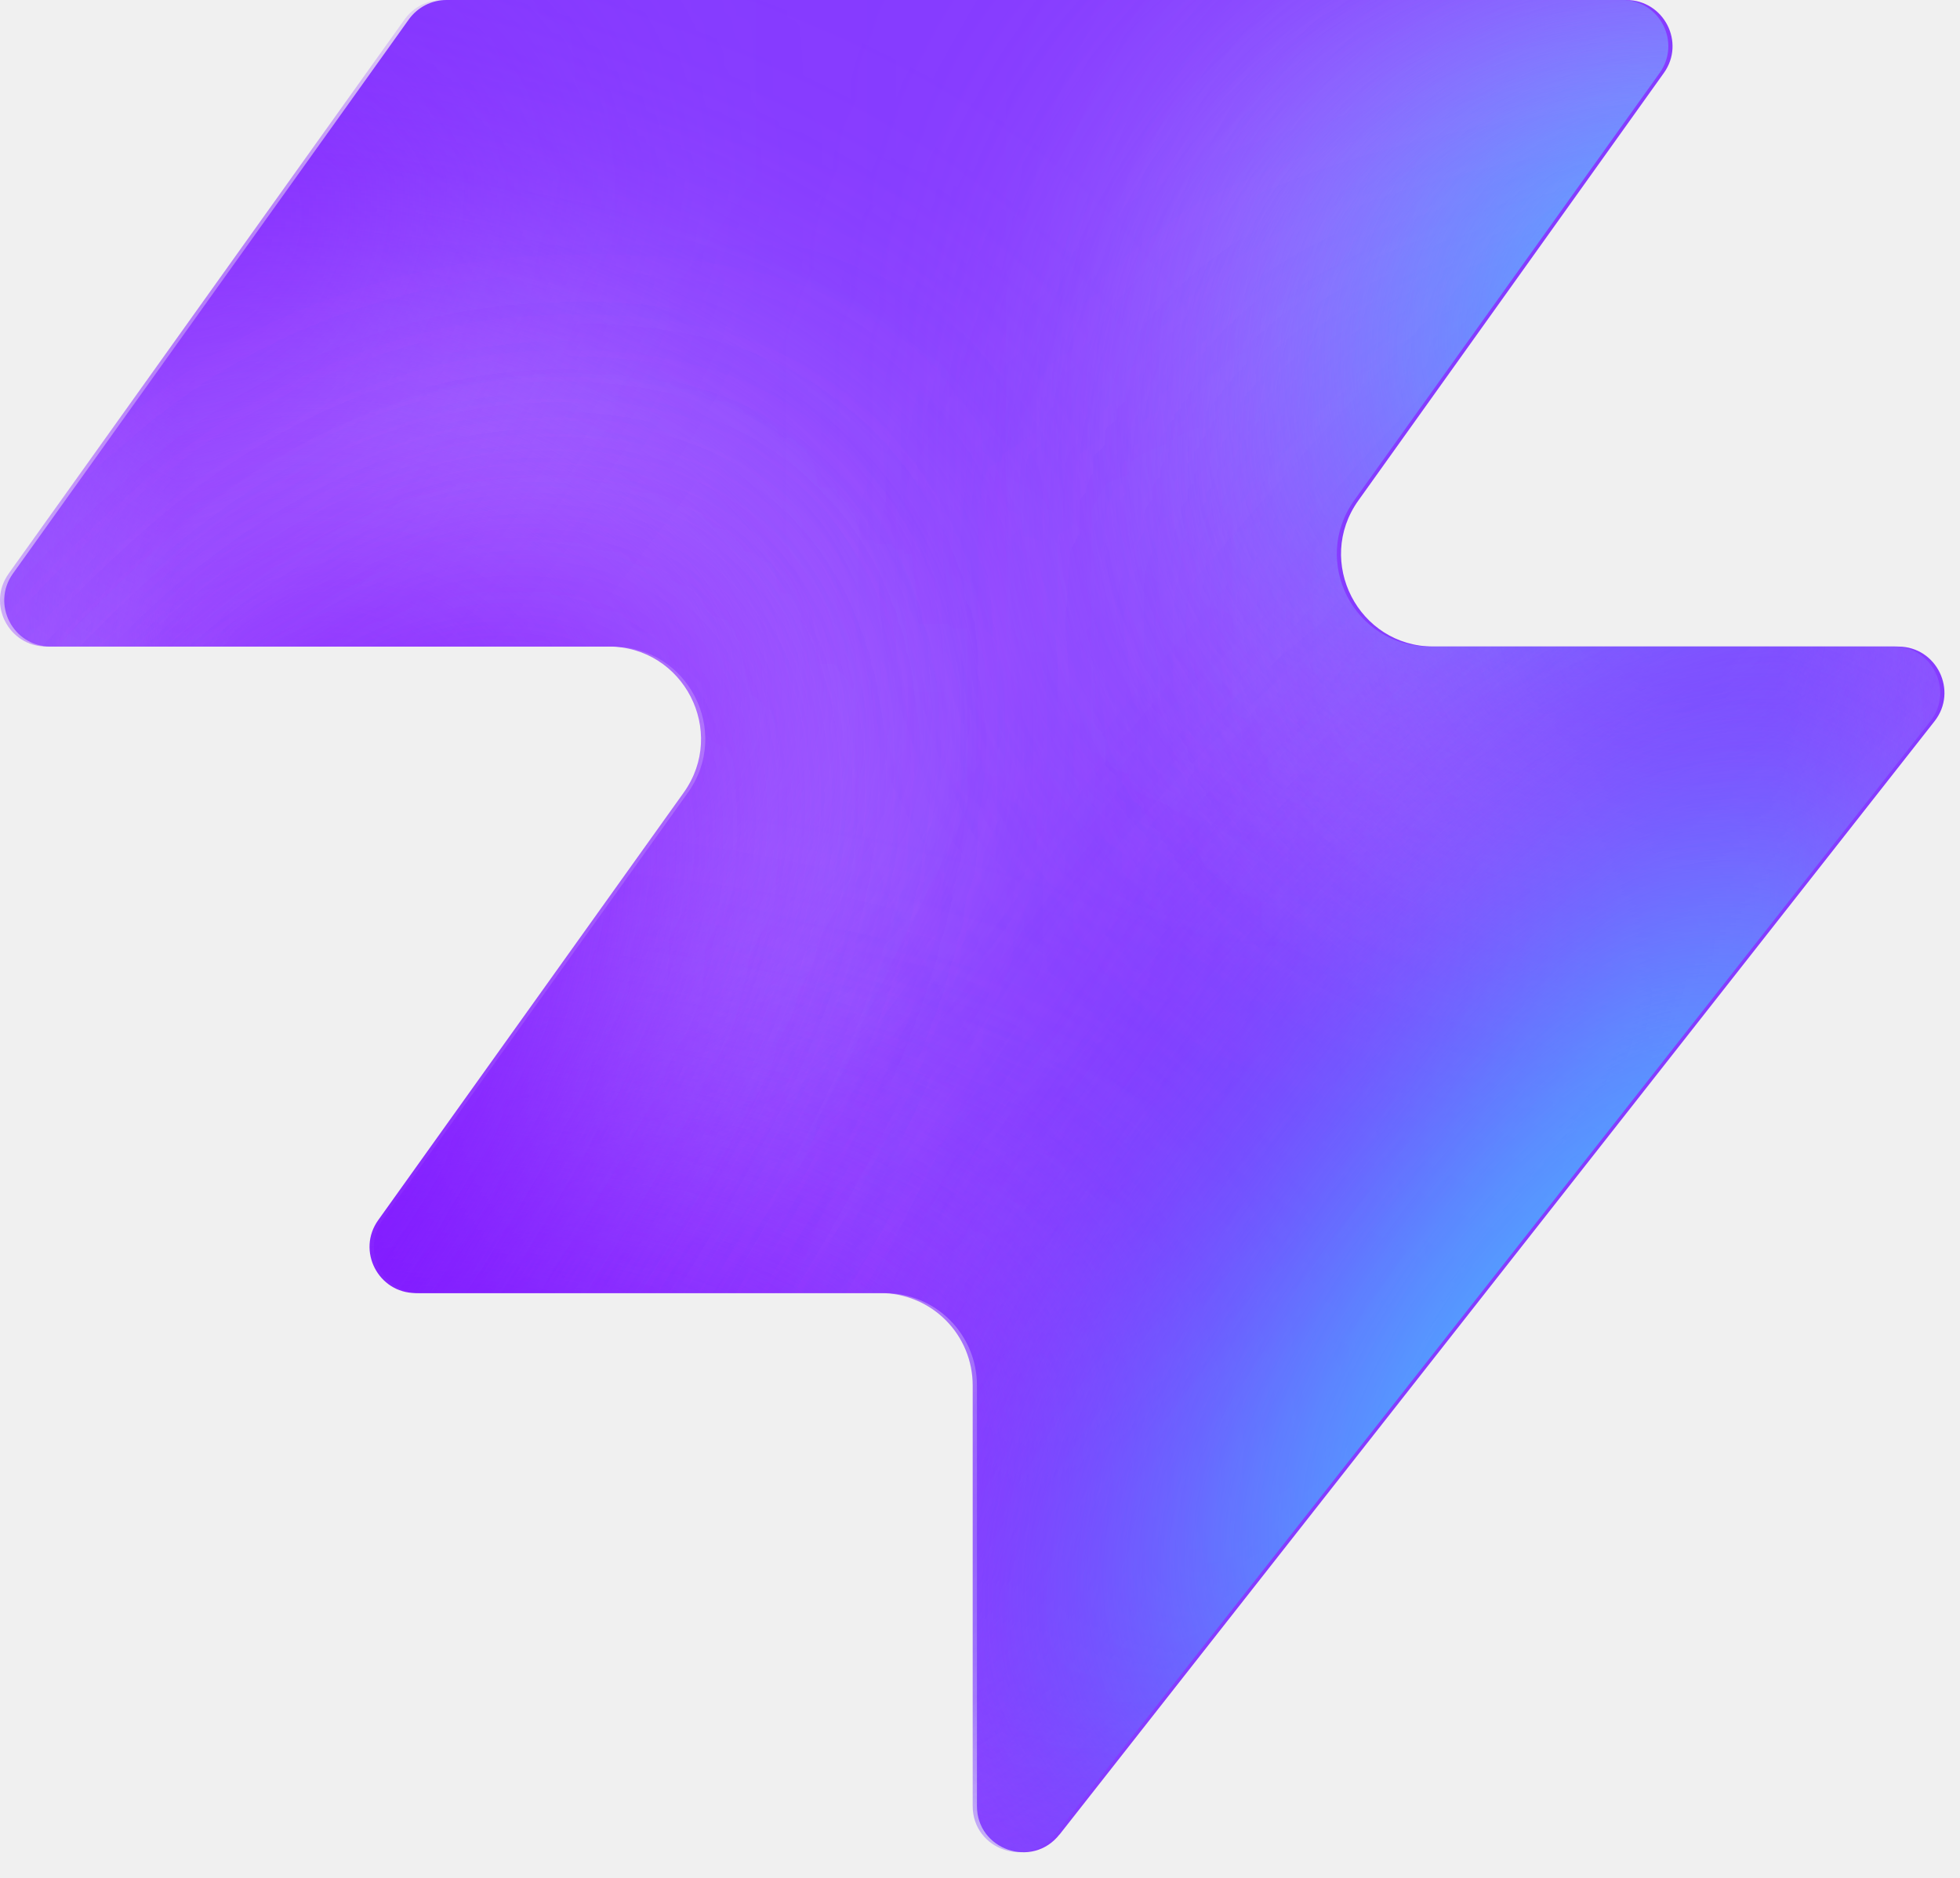
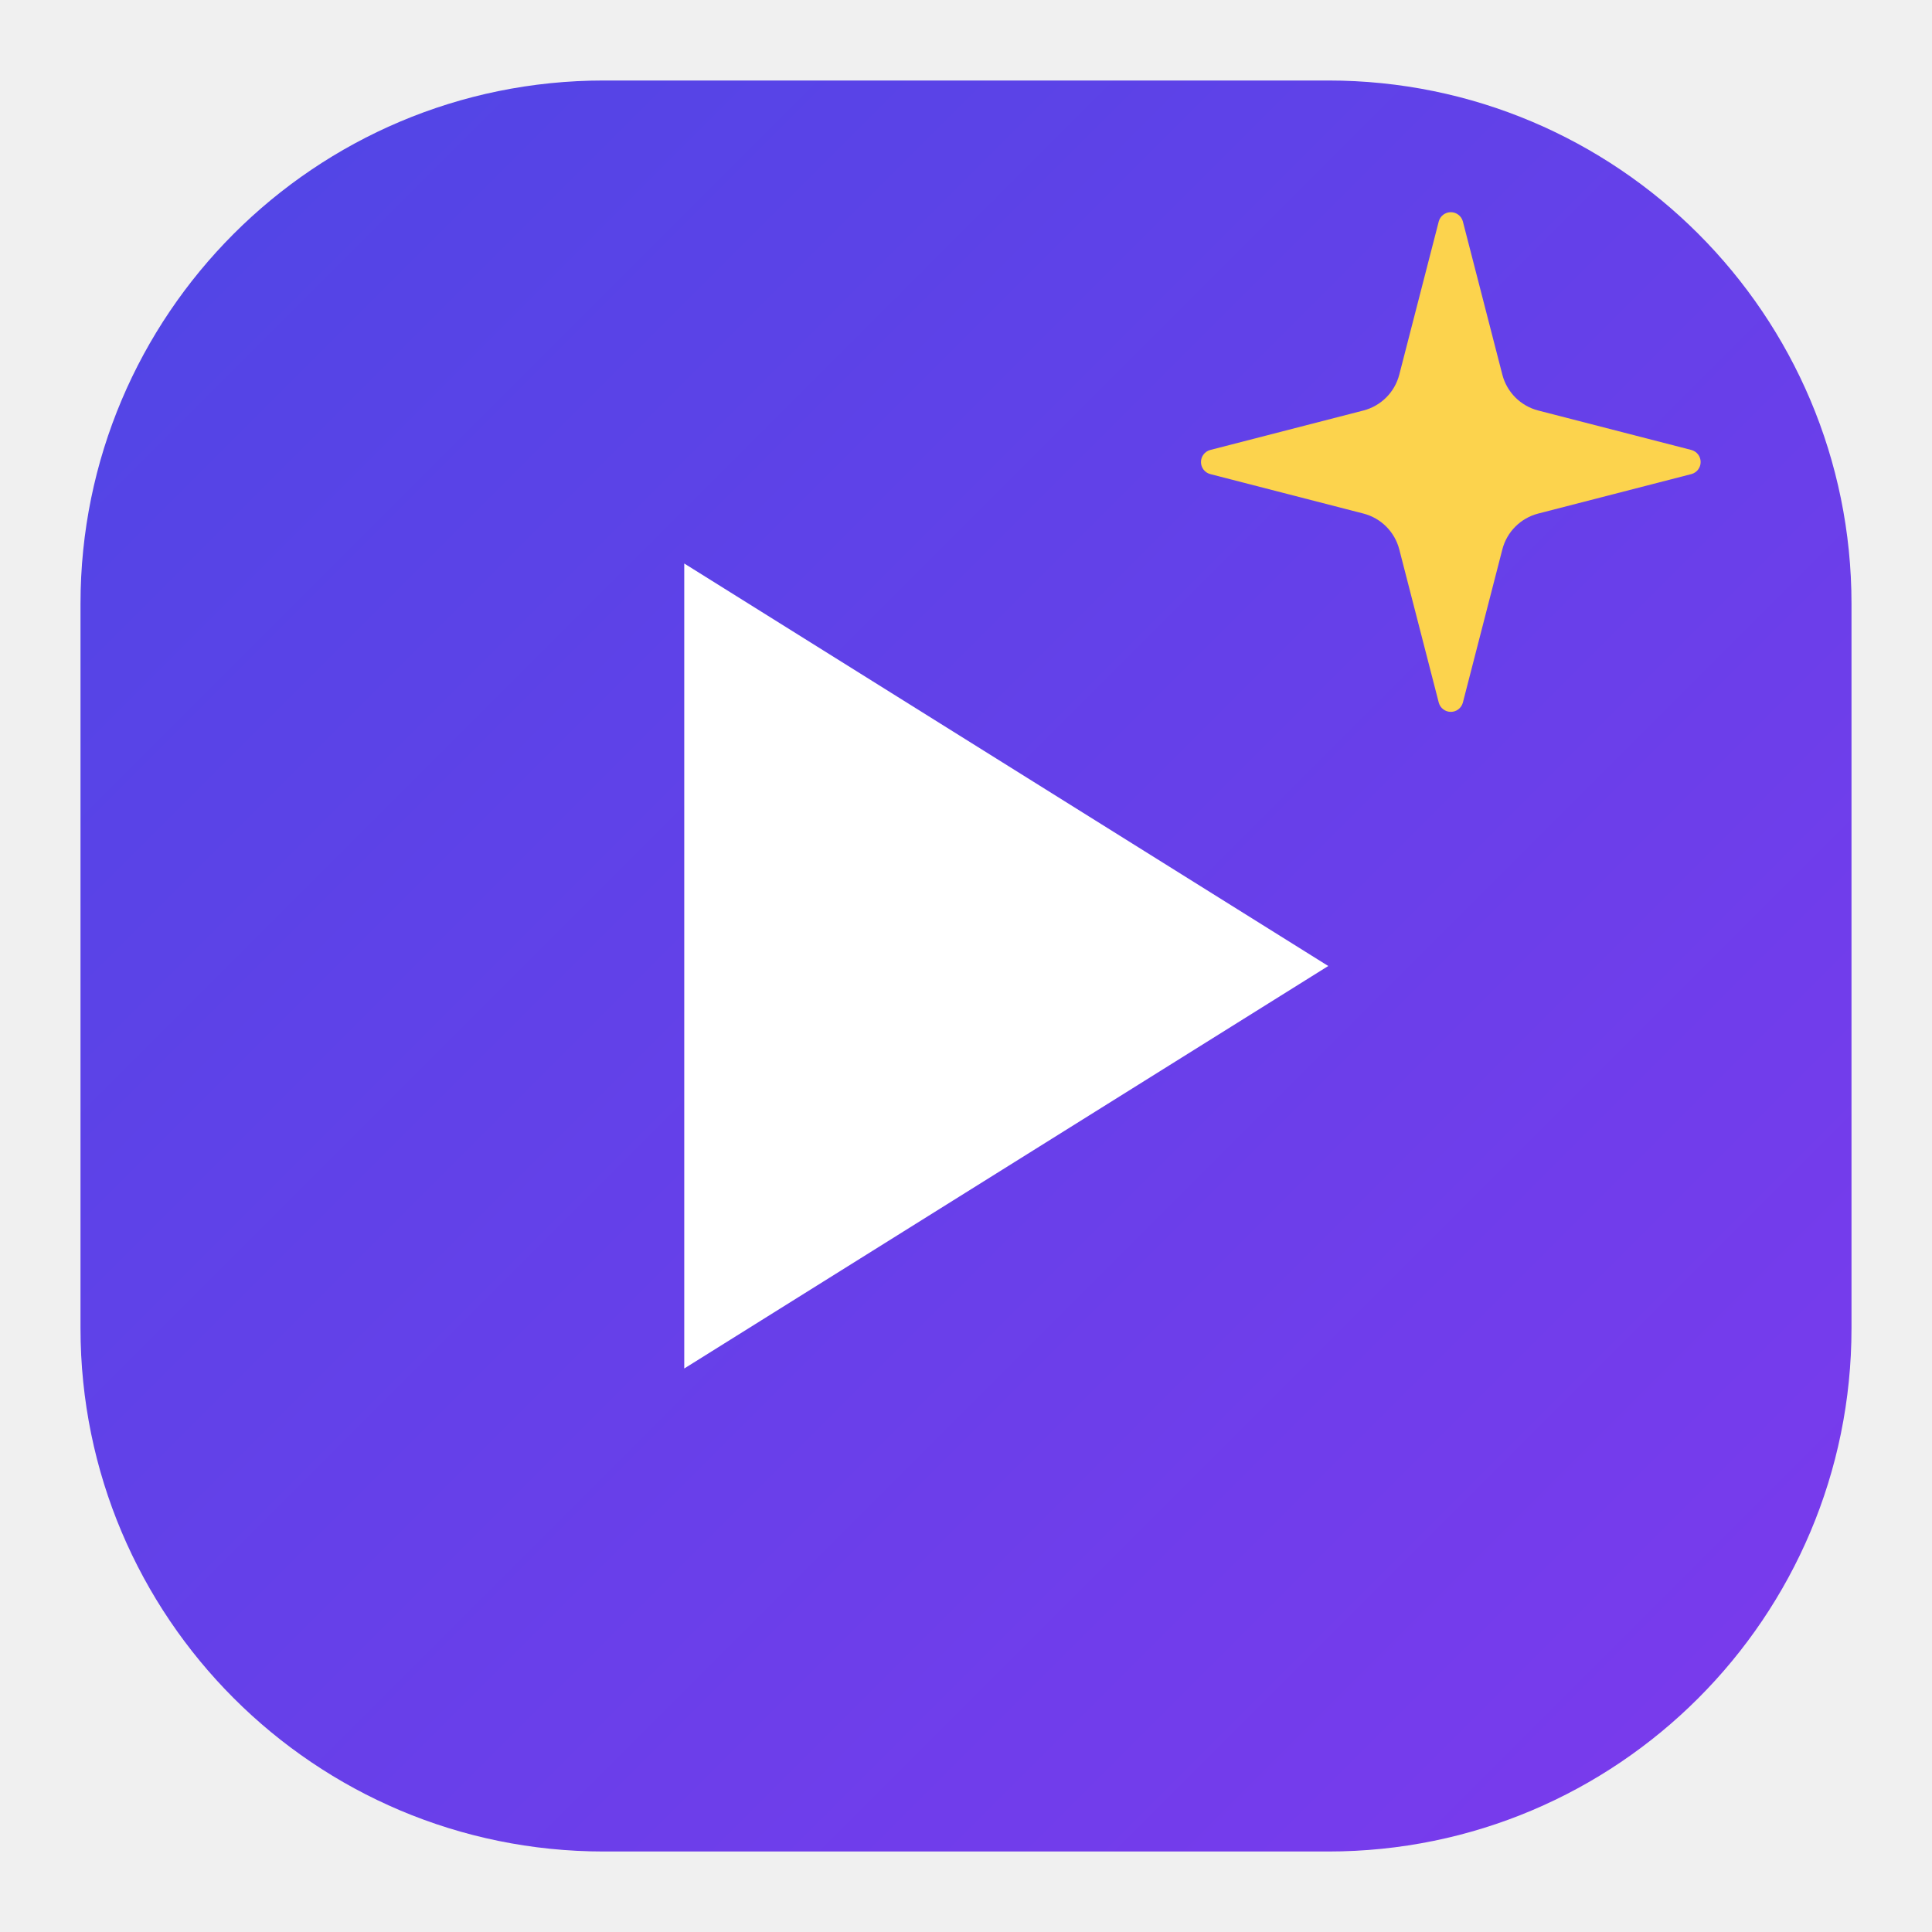
- <svg xmlns="http://www.w3.org/2000/svg" width="48" height="46" fill="none" viewBox="0 0 48 46">
-   <path fill="#863bff" d="M25.946 44.938c-.664.845-2.021.375-2.021-.698V33.937a2.26 2.26 0 0 0-2.262-2.262H10.287c-.92 0-1.456-1.04-.92-1.788l7.48-10.471c1.07-1.497 0-3.578-1.842-3.578H1.237c-.92 0-1.456-1.04-.92-1.788L10.013.474c.214-.297.556-.474.92-.474h28.894c.92 0 1.456 1.04.92 1.788l-7.48 10.471c-1.07 1.498 0 3.579 1.842 3.579h11.377c.943 0 1.473 1.088.89 1.83L25.947 44.94z" style="fill:#863bff;fill:color(display-p3 .525 .23 1);fill-opacity:1" />
-   <mask id="a" width="48" height="46" x="0" y="0" maskUnits="userSpaceOnUse" style="mask-type:alpha">
-     <path fill="#000" d="M25.842 44.938c-.664.844-2.021.375-2.021-.698V33.937a2.26 2.26 0 0 0-2.262-2.262H10.183c-.92 0-1.456-1.04-.92-1.788l7.48-10.471c1.07-1.498 0-3.579-1.842-3.579H1.133c-.92 0-1.456-1.04-.92-1.787L9.91.473c.214-.297.556-.474.92-.474h28.894c.92 0 1.456 1.04.92 1.788l-7.48 10.471c-1.07 1.498 0 3.578 1.842 3.578h11.377c.943 0 1.473 1.088.89 1.832L25.843 44.94z" style="fill:#000;fill-opacity:1" />
-   </mask>
-   <g mask="url(#a)">
-     <g filter="url(#b)">
-       <ellipse cx="5.508" cy="14.704" fill="#ede6ff" rx="5.508" ry="14.704" style="fill:#ede6ff;fill:color(display-p3 .927 .903 1);fill-opacity:1" transform="matrix(.00324 1 1 -.00324 -4.47 31.516)" />
-     </g>
-     <g filter="url(#c)">
-       <ellipse cx="10.399" cy="29.851" fill="#ede6ff" rx="10.399" ry="29.851" style="fill:#ede6ff;fill:color(display-p3 .927 .903 1);fill-opacity:1" transform="matrix(.00324 1 1 -.00324 -39.328 7.883)" />
-     </g>
-     <g filter="url(#d)">
-       <ellipse cx="5.508" cy="30.487" fill="#7e14ff" rx="5.508" ry="30.487" style="fill:#7e14ff;fill:color(display-p3 .492 .077 1);fill-opacity:1" transform="rotate(89.814 -25.913 -14.639)scale(1 -1)" />
-     </g>
-     <g filter="url(#e)">
-       <ellipse cx="5.508" cy="30.599" fill="#7e14ff" rx="5.508" ry="30.599" style="fill:#7e14ff;fill:color(display-p3 .492 .077 1);fill-opacity:1" transform="rotate(89.814 -32.644 -3.334)scale(1 -1)" />
-     </g>
-     <g filter="url(#f)">
-       <ellipse cx="5.508" cy="30.599" fill="#7e14ff" rx="5.508" ry="30.599" style="fill:#7e14ff;fill:color(display-p3 .492 .077 1);fill-opacity:1" transform="matrix(.00324 1 1 -.00324 -34.34 30.47)" />
-     </g>
-     <g filter="url(#g)">
-       <ellipse cx="14.072" cy="22.078" fill="#ede6ff" rx="14.072" ry="22.078" style="fill:#ede6ff;fill:color(display-p3 .927 .903 1);fill-opacity:1" transform="rotate(93.35 24.506 48.493)scale(-1 1)" />
-     </g>
-     <g filter="url(#h)">
-       <ellipse cx="3.47" cy="21.501" fill="#7e14ff" rx="3.47" ry="21.501" style="fill:#7e14ff;fill:color(display-p3 .492 .077 1);fill-opacity:1" transform="rotate(89.009 28.708 47.59)scale(-1 1)" />
-     </g>
-     <g filter="url(#i)">
-       <ellipse cx="3.47" cy="21.501" fill="#7e14ff" rx="3.47" ry="21.501" style="fill:#7e14ff;fill:color(display-p3 .492 .077 1);fill-opacity:1" transform="rotate(89.009 28.708 47.59)scale(-1 1)" />
-     </g>
-     <g filter="url(#j)">
-       <ellipse cx=".387" cy="8.972" fill="#7e14ff" rx="4.407" ry="29.108" style="fill:#7e14ff;fill:color(display-p3 .492 .077 1);fill-opacity:1" transform="rotate(39.51 .387 8.972)" />
-     </g>
-     <g filter="url(#k)">
-       <ellipse cx="47.523" cy="-6.092" fill="#7e14ff" rx="4.407" ry="29.108" style="fill:#7e14ff;fill:color(display-p3 .492 .077 1);fill-opacity:1" transform="rotate(37.892 47.523 -6.092)" />
-     </g>
-     <g filter="url(#l)">
-       <ellipse cx="41.412" cy="6.333" fill="#47bfff" rx="5.971" ry="9.665" style="fill:#47bfff;fill:color(display-p3 .28 .748 1);fill-opacity:1" transform="rotate(37.892 41.412 6.333)" />
-     </g>
-     <g filter="url(#m)">
-       <ellipse cx="-1.879" cy="38.332" fill="#7e14ff" rx="4.407" ry="29.108" style="fill:#7e14ff;fill:color(display-p3 .492 .077 1);fill-opacity:1" transform="rotate(37.892 -1.88 38.332)" />
-     </g>
-     <g filter="url(#n)">
-       <ellipse cx="-1.879" cy="38.332" fill="#7e14ff" rx="4.407" ry="29.108" style="fill:#7e14ff;fill:color(display-p3 .492 .077 1);fill-opacity:1" transform="rotate(37.892 -1.88 38.332)" />
-     </g>
-     <g filter="url(#o)">
-       <ellipse cx="35.651" cy="29.907" fill="#7e14ff" rx="4.407" ry="29.108" style="fill:#7e14ff;fill:color(display-p3 .492 .077 1);fill-opacity:1" transform="rotate(37.892 35.651 29.907)" />
-     </g>
-     <g filter="url(#p)">
-       <ellipse cx="38.418" cy="32.4" fill="#47bfff" rx="5.971" ry="15.297" style="fill:#47bfff;fill:color(display-p3 .28 .748 1);fill-opacity:1" transform="rotate(37.892 38.418 32.4)" />
-     </g>
-   </g>
+ <svg xmlns="http://www.w3.org/2000/svg" viewBox="0 0 48 48" fill="none">
  <defs>
-     <filter id="b" width="60.045" height="41.654" x="-19.77" y="16.149" color-interpolation-filters="sRGB" filterUnits="userSpaceOnUse">
-       <feFlood flood-opacity="0" result="BackgroundImageFix" />
-       <feBlend in="SourceGraphic" in2="BackgroundImageFix" result="shape" />
-       <feGaussianBlur result="effect1_foregroundBlur_2002_17158" stdDeviation="7.659" />
-     </filter>
-     <filter id="c" width="90.34" height="51.437" x="-54.613" y="-7.533" color-interpolation-filters="sRGB" filterUnits="userSpaceOnUse">
-       <feFlood flood-opacity="0" result="BackgroundImageFix" />
-       <feBlend in="SourceGraphic" in2="BackgroundImageFix" result="shape" />
-       <feGaussianBlur result="effect1_foregroundBlur_2002_17158" stdDeviation="7.659" />
-     </filter>
-     <filter id="d" width="79.355" height="29.4" x="-49.64" y="2.03" color-interpolation-filters="sRGB" filterUnits="userSpaceOnUse">
-       <feFlood flood-opacity="0" result="BackgroundImageFix" />
-       <feBlend in="SourceGraphic" in2="BackgroundImageFix" result="shape" />
-       <feGaussianBlur result="effect1_foregroundBlur_2002_17158" stdDeviation="4.596" />
-     </filter>
-     <filter id="e" width="79.579" height="29.4" x="-45.045" y="20.029" color-interpolation-filters="sRGB" filterUnits="userSpaceOnUse">
-       <feFlood flood-opacity="0" result="BackgroundImageFix" />
-       <feBlend in="SourceGraphic" in2="BackgroundImageFix" result="shape" />
-       <feGaussianBlur result="effect1_foregroundBlur_2002_17158" stdDeviation="4.596" />
-     </filter>
-     <filter id="f" width="79.579" height="29.4" x="-43.513" y="21.178" color-interpolation-filters="sRGB" filterUnits="userSpaceOnUse">
-       <feFlood flood-opacity="0" result="BackgroundImageFix" />
-       <feBlend in="SourceGraphic" in2="BackgroundImageFix" result="shape" />
-       <feGaussianBlur result="effect1_foregroundBlur_2002_17158" stdDeviation="4.596" />
-     </filter>
-     <filter id="g" width="74.749" height="58.852" x="15.756" y="-17.901" color-interpolation-filters="sRGB" filterUnits="userSpaceOnUse">
-       <feFlood flood-opacity="0" result="BackgroundImageFix" />
-       <feBlend in="SourceGraphic" in2="BackgroundImageFix" result="shape" />
-       <feGaussianBlur result="effect1_foregroundBlur_2002_17158" stdDeviation="7.659" />
-     </filter>
-     <filter id="h" width="61.377" height="25.362" x="23.548" y="2.284" color-interpolation-filters="sRGB" filterUnits="userSpaceOnUse">
-       <feFlood flood-opacity="0" result="BackgroundImageFix" />
-       <feBlend in="SourceGraphic" in2="BackgroundImageFix" result="shape" />
-       <feGaussianBlur result="effect1_foregroundBlur_2002_17158" stdDeviation="4.596" />
-     </filter>
-     <filter id="i" width="61.377" height="25.362" x="23.548" y="2.284" color-interpolation-filters="sRGB" filterUnits="userSpaceOnUse">
-       <feFlood flood-opacity="0" result="BackgroundImageFix" />
-       <feBlend in="SourceGraphic" in2="BackgroundImageFix" result="shape" />
-       <feGaussianBlur result="effect1_foregroundBlur_2002_17158" stdDeviation="4.596" />
-     </filter>
-     <filter id="j" width="56.045" height="63.649" x="-27.636" y="-22.853" color-interpolation-filters="sRGB" filterUnits="userSpaceOnUse">
-       <feFlood flood-opacity="0" result="BackgroundImageFix" />
-       <feBlend in="SourceGraphic" in2="BackgroundImageFix" result="shape" />
-       <feGaussianBlur result="effect1_foregroundBlur_2002_17158" stdDeviation="4.596" />
-     </filter>
-     <filter id="k" width="54.814" height="64.646" x="20.116" y="-38.415" color-interpolation-filters="sRGB" filterUnits="userSpaceOnUse">
-       <feFlood flood-opacity="0" result="BackgroundImageFix" />
-       <feBlend in="SourceGraphic" in2="BackgroundImageFix" result="shape" />
-       <feGaussianBlur result="effect1_foregroundBlur_2002_17158" stdDeviation="4.596" />
-     </filter>
-     <filter id="l" width="33.541" height="35.313" x="24.641" y="-11.323" color-interpolation-filters="sRGB" filterUnits="userSpaceOnUse">
-       <feFlood flood-opacity="0" result="BackgroundImageFix" />
-       <feBlend in="SourceGraphic" in2="BackgroundImageFix" result="shape" />
-       <feGaussianBlur result="effect1_foregroundBlur_2002_17158" stdDeviation="4.596" />
-     </filter>
-     <filter id="m" width="54.814" height="64.646" x="-29.286" y="6.009" color-interpolation-filters="sRGB" filterUnits="userSpaceOnUse">
-       <feFlood flood-opacity="0" result="BackgroundImageFix" />
-       <feBlend in="SourceGraphic" in2="BackgroundImageFix" result="shape" />
-       <feGaussianBlur result="effect1_foregroundBlur_2002_17158" stdDeviation="4.596" />
-     </filter>
-     <filter id="n" width="54.814" height="64.646" x="-29.286" y="6.009" color-interpolation-filters="sRGB" filterUnits="userSpaceOnUse">
-       <feFlood flood-opacity="0" result="BackgroundImageFix" />
-       <feBlend in="SourceGraphic" in2="BackgroundImageFix" result="shape" />
-       <feGaussianBlur result="effect1_foregroundBlur_2002_17158" stdDeviation="4.596" />
-     </filter>
-     <filter id="o" width="54.814" height="64.646" x="8.244" y="-2.416" color-interpolation-filters="sRGB" filterUnits="userSpaceOnUse">
-       <feFlood flood-opacity="0" result="BackgroundImageFix" />
-       <feBlend in="SourceGraphic" in2="BackgroundImageFix" result="shape" />
-       <feGaussianBlur result="effect1_foregroundBlur_2002_17158" stdDeviation="4.596" />
-     </filter>
-     <filter id="p" width="39.409" height="43.623" x="18.713" y="10.588" color-interpolation-filters="sRGB" filterUnits="userSpaceOnUse">
-       <feFlood flood-opacity="0" result="BackgroundImageFix" />
-       <feBlend in="SourceGraphic" in2="BackgroundImageFix" result="shape" />
-       <feGaussianBlur result="effect1_foregroundBlur_2002_17158" stdDeviation="4.596" />
-     </filter>
+     <linearGradient id="bg" x1="2" y1="2" x2="46" y2="46" gradientUnits="userSpaceOnUse">
+       <stop offset="0" stop-color="#4f46e5" />
+       <stop offset="1" stop-color="#7c3aed" />
+     </linearGradient>
  </defs>
+   <rect x="2" y="2" width="44" height="44" rx="13" fill="url(#bg)" />
+   <path d="M17 14 L17 34 L33 24 Z" fill="#ffffff" />
+   <path d="M35.746 5.5a.31.31 0 0 1 .598 0l.981 3.807a1.24 1.24 0 0 0 .892.892l3.807.981a.31.31 0 0 1 0 .598l-3.807.981a1.24 1.24 0 0 0-.892.892l-.981 3.807a.31.31 0 0 1-.598 0l-.981-3.807a1.24 1.24 0 0 0-.892-.892l-3.807-.981a.31.31 0 0 1 0-.598l3.807-.981a1.24 1.24 0 0 0 .892-.892z" fill="#fcd34d" />
</svg>
